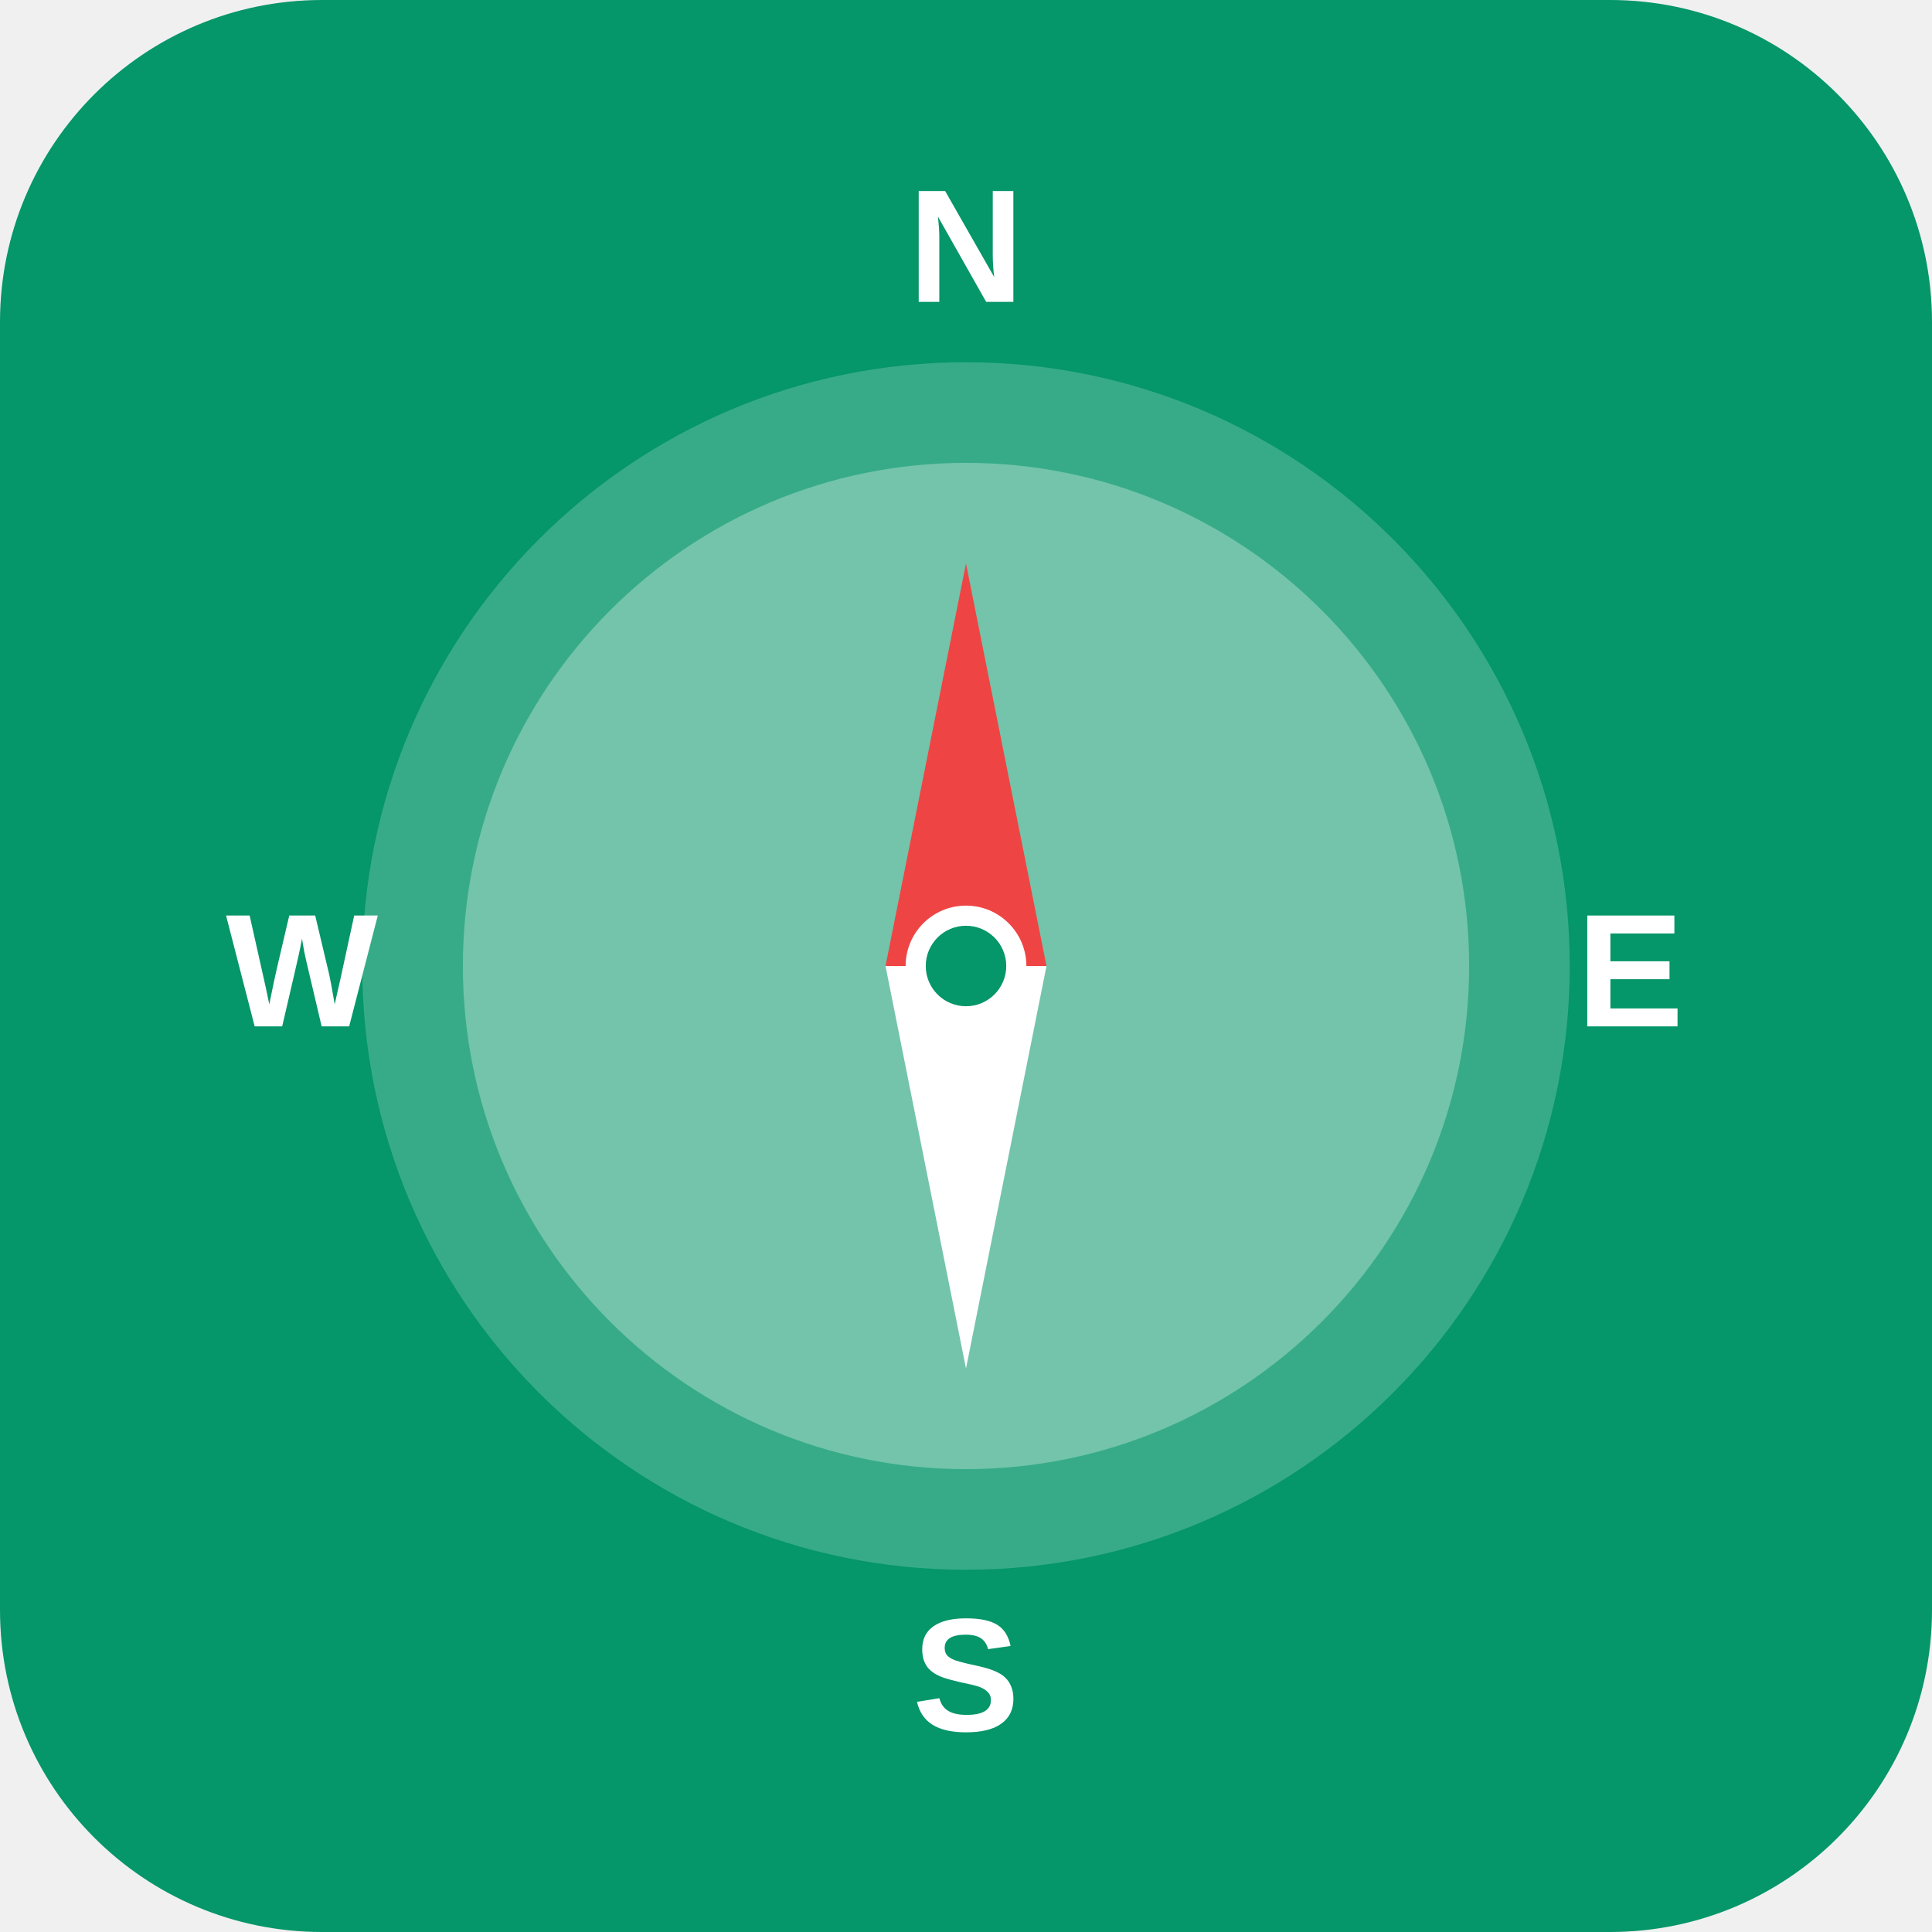
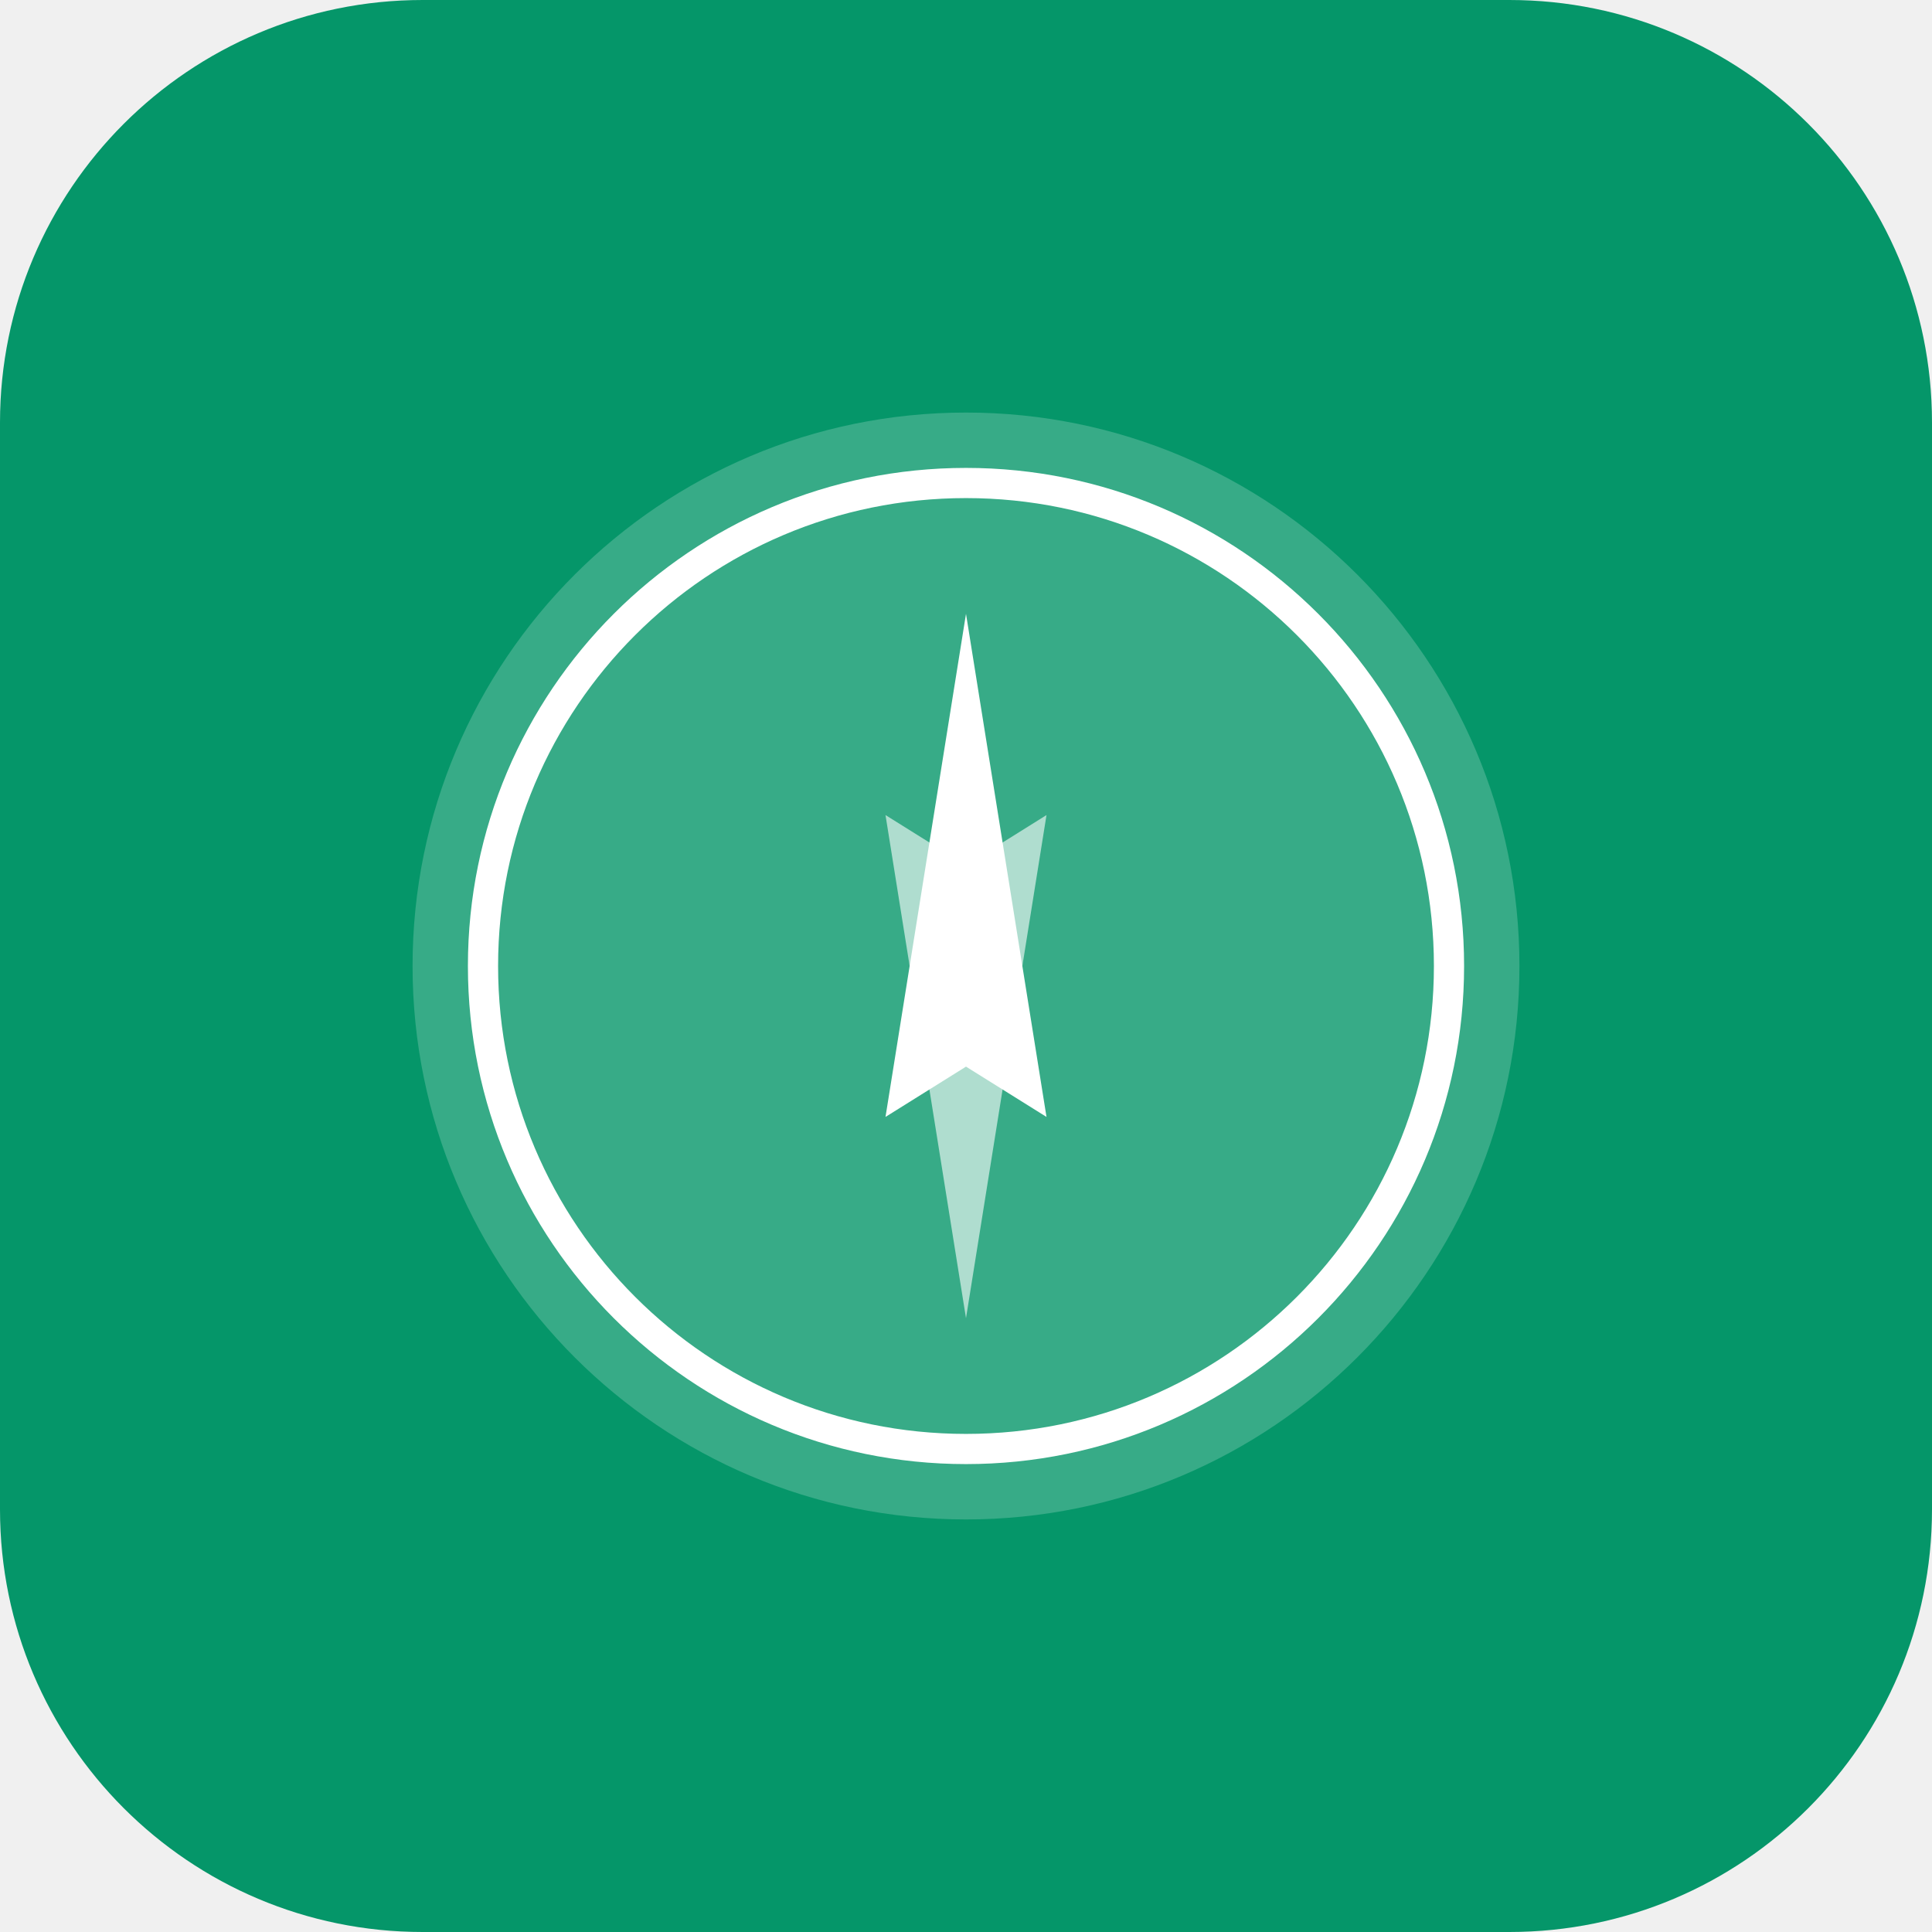
<svg xmlns="http://www.w3.org/2000/svg" width="192" height="192" viewBox="0 0 192 192" fill="none">
-   <rect width="192" height="192" rx="32" fill="#059669" />
-   <circle cx="96" cy="96" r="60" fill="white" fill-opacity="0.2" />
-   <circle cx="96" cy="96" r="50" fill="white" fill-opacity="0.3" />
+   <rect width="192" height="192" rx="42" fill="#059669" />
  <g transform="translate(96, 96)">
-     <path d="M 0,-40 L -8,0 L 8,0 Z" fill="#EF4444" />
-     <path d="M 0,40 L -8,0 L 8,0 Z" fill="white" />
-     <circle cx="0" cy="0" r="6" fill="white" />
-     <circle cx="0" cy="0" r="4" fill="#059669" />
+     <circle cx="0" cy="0" r="55" fill="white" opacity="0.2" />
+     <circle cx="0" cy="0" r="48" stroke="white" stroke-width="3" fill="none" />
+     <g>
+       <path d="M 0,-35 L -8,15 L 0,10 L 8,15 Z" fill="white" />
+       <path d="M 0,35 L -8,-15 L 0,-10 L 8,-15 Z" fill="white" opacity="0.6" />
+     </g>
+     <circle cx="0" cy="0" r="5" fill="white" />
  </g>
-   <text x="96" y="30" text-anchor="middle" font-family="Arial, sans-serif" font-size="16" font-weight="bold" fill="white">N</text>
-   <text x="162" y="102" text-anchor="middle" font-family="Arial, sans-serif" font-size="16" font-weight="bold" fill="white">E</text>
-   <text x="96" y="172" text-anchor="middle" font-family="Arial, sans-serif" font-size="16" font-weight="bold" fill="white">S</text>
-   <text x="30" y="102" text-anchor="middle" font-family="Arial, sans-serif" font-size="16" font-weight="bold" fill="white">W</text>
</svg>
